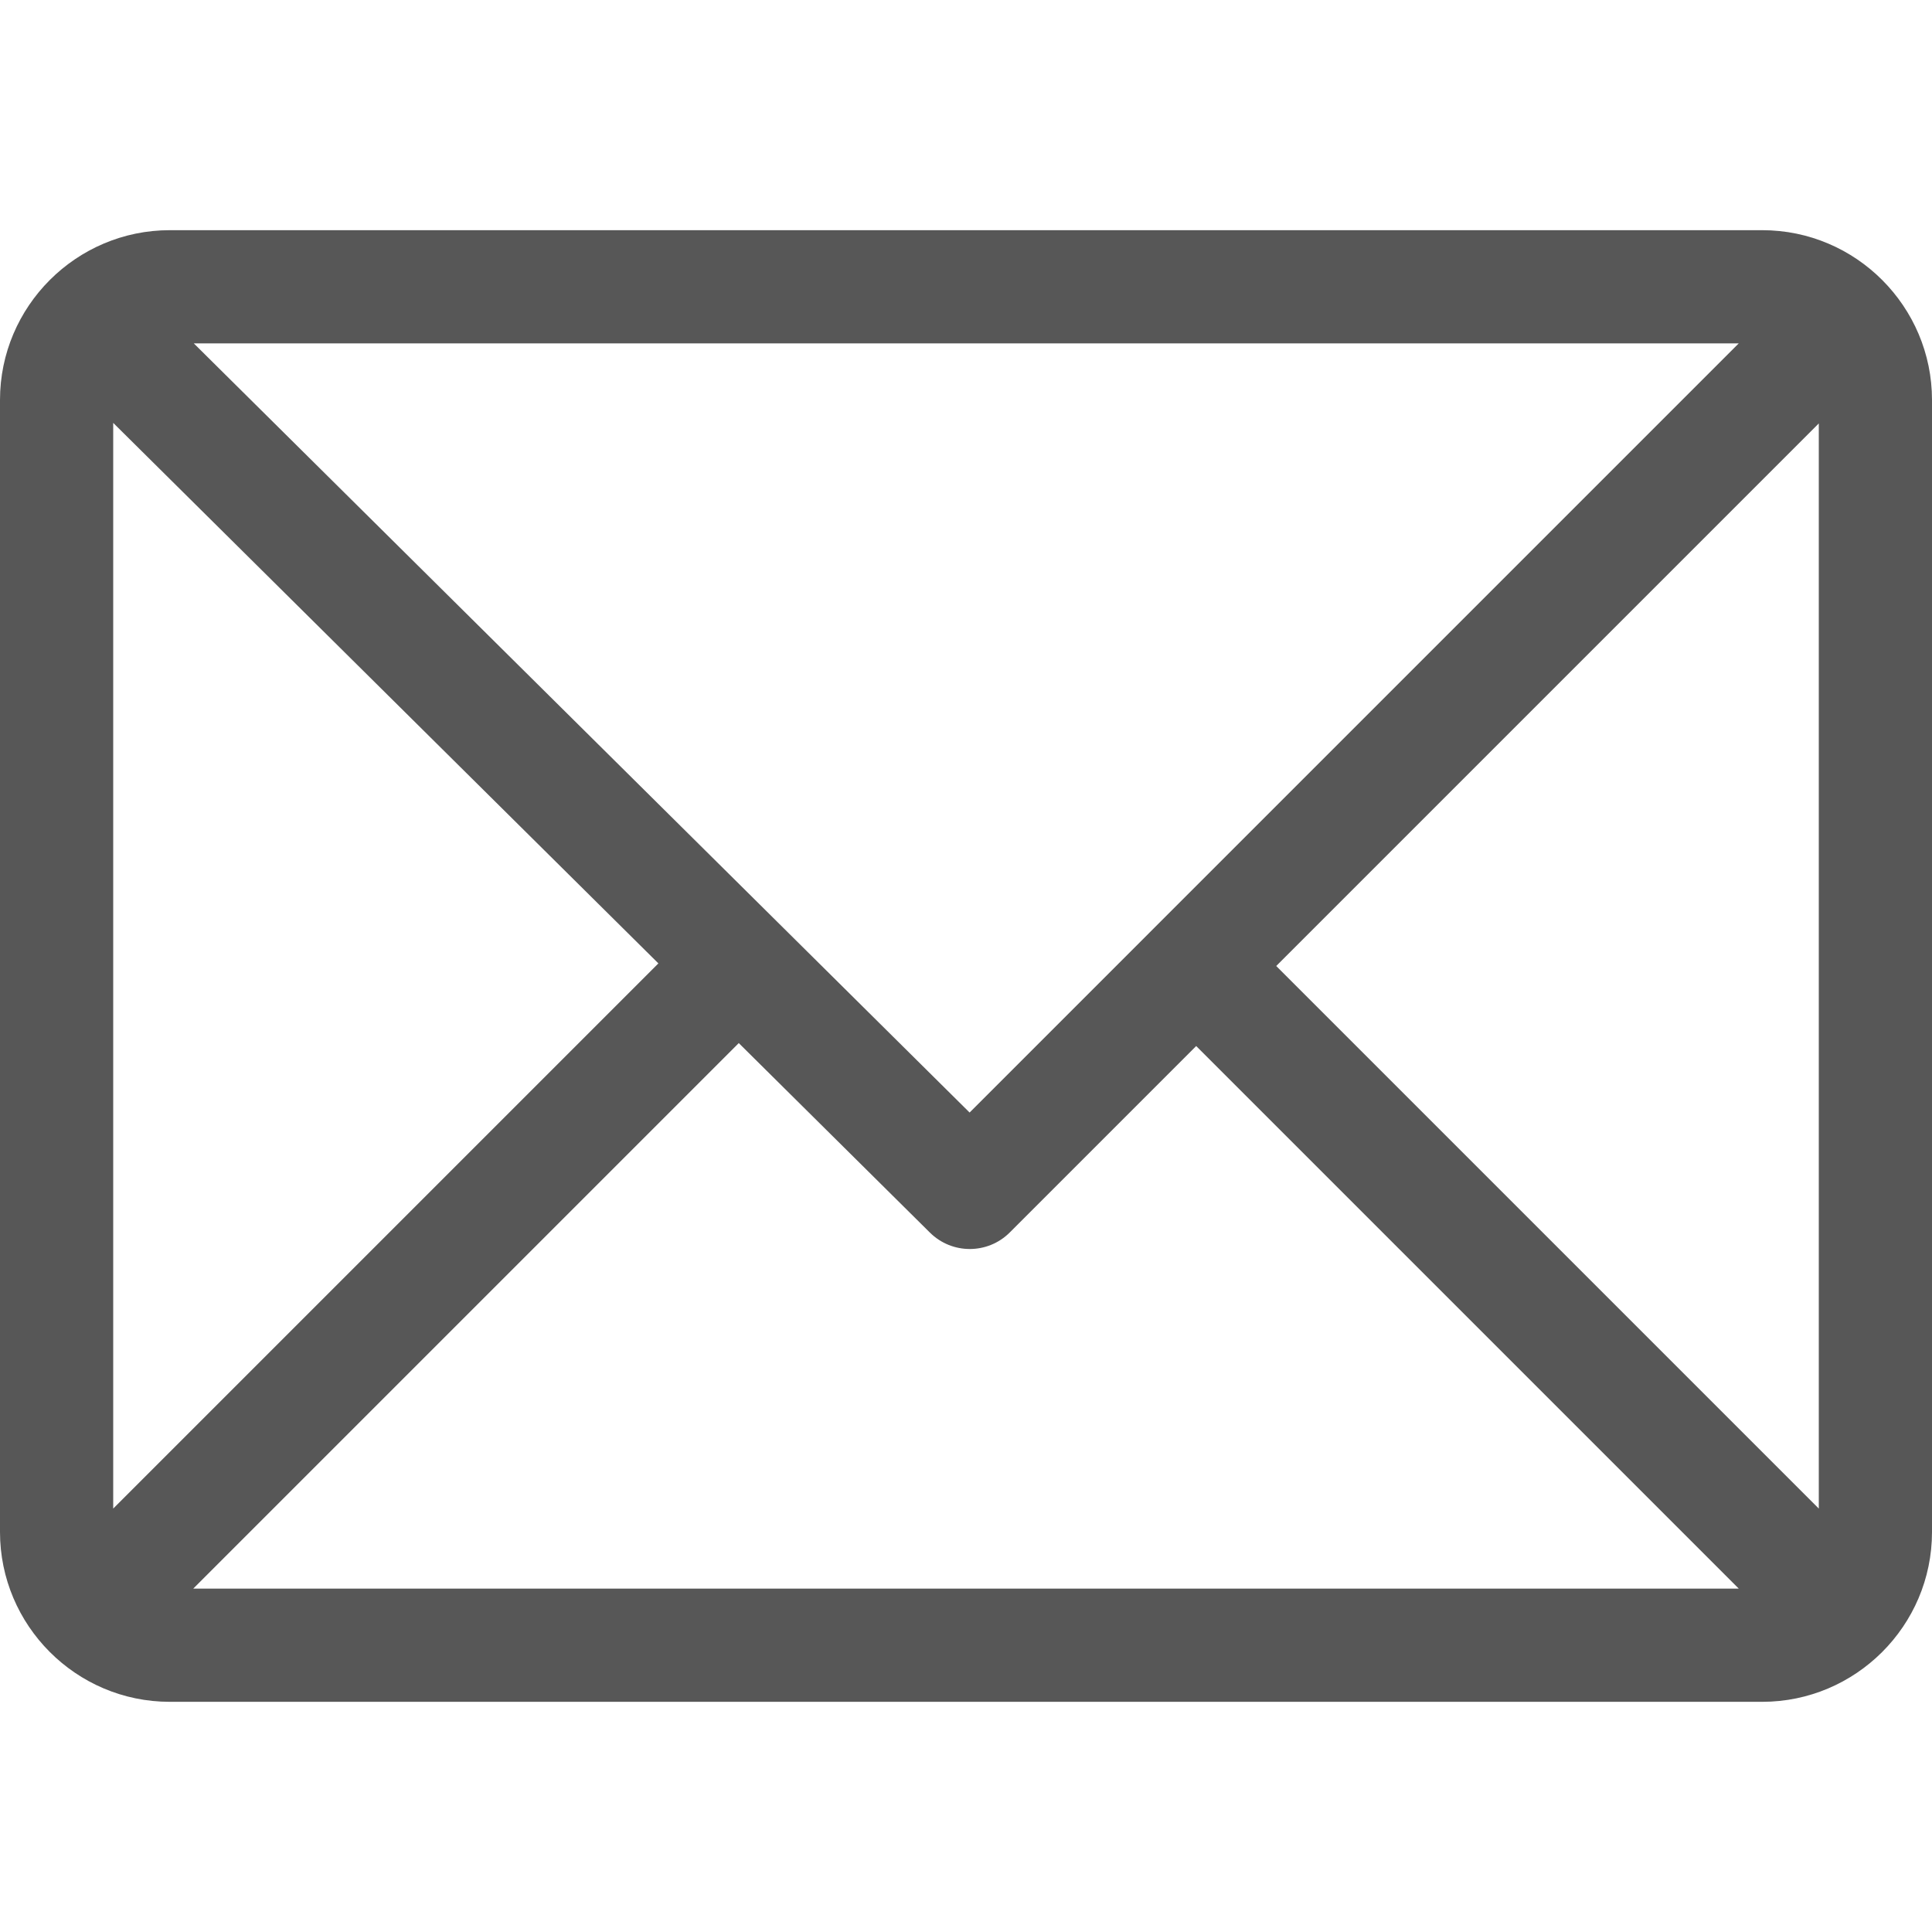
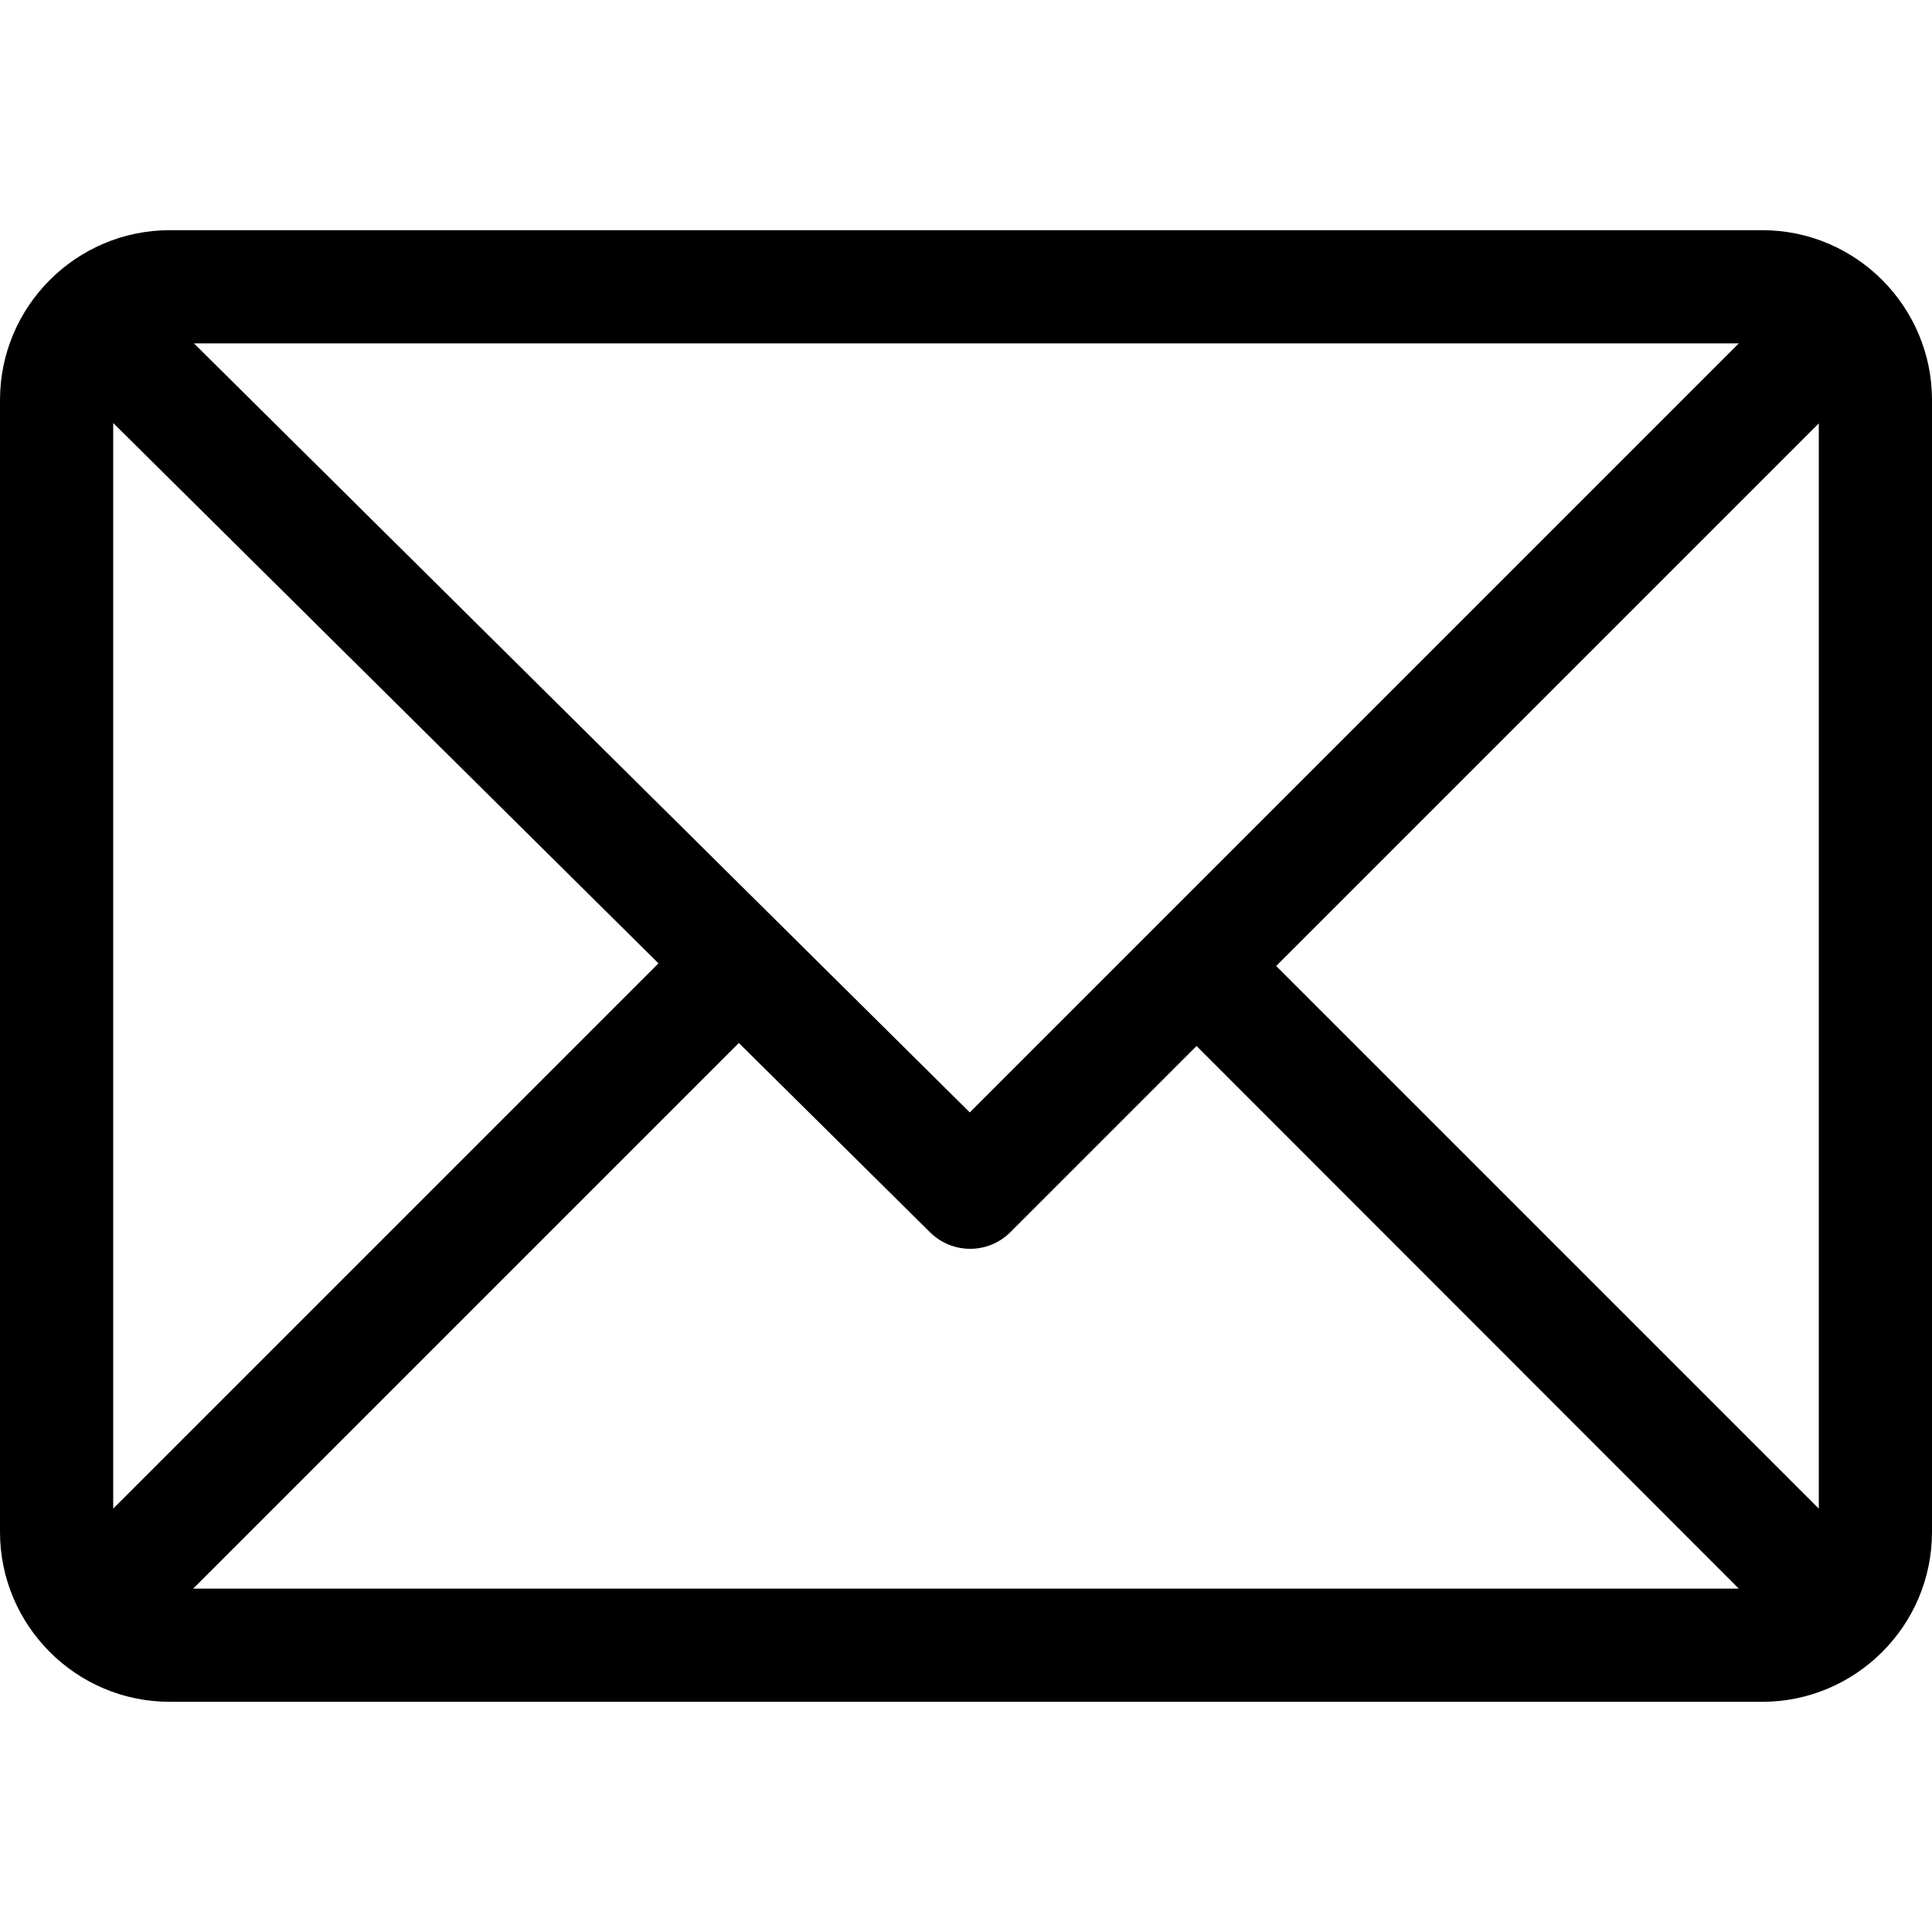
- <svg xmlns="http://www.w3.org/2000/svg" version="1.1" id="Capa_1" x="0px" y="0px" viewBox="0 0 512 512" style="enable-background:new 0 0 512 512;" xml:space="preserve" width="512px" height="512px">
+ <svg xmlns="http://www.w3.org/2000/svg" version="1.1" id="Capa_1" x="0px" y="0px" viewBox="0 0 512 512" style="enable-background:new 0 0 512 512;" xml:space="preserve">
  <g>
    <g>
      <g>
-         <path d="M467,61H45C20.218,61,0,81.196,0,106v300c0,24.72,20.128,45,45,45h422c24.72,0,45-20.128,45-45V106    C512,81.28,491.872,61,467,61z M460.786,91L256.954,294.833L51.359,91H460.786z M30,399.788V112.069l144.479,143.24L30,399.788z     M51.213,421l144.57-144.57l50.657,50.222c5.864,5.814,15.327,5.795,21.167-0.046L317,277.213L460.787,421H51.213z M482,399.787    L338.213,256L482,112.212V399.787z" data-original="#000000" class="active-path" data-old_color="#000000" fill="#575757" />
+         <path d="M467,61H45C20.2,61,0,81.2,0,106v300c0,24.7,20.1,45,45,45h422c24.7,0,45-20.1,45-45V106C512,81.3,491.9,61,467,61z      M460.8,91L257,294.8L51.4,91H460.8z M30,399.8V112.1l144.5,143.2L30,399.8z M51.2,421l144.6-144.6l50.7,50.2     c5.9,5.8,15.3,5.8,21.2,0l49.4-49.4L460.8,421H51.2z M482,399.8L338.2,256L482,112.2V399.8z" />
      </g>
    </g>
  </g>
</svg>
